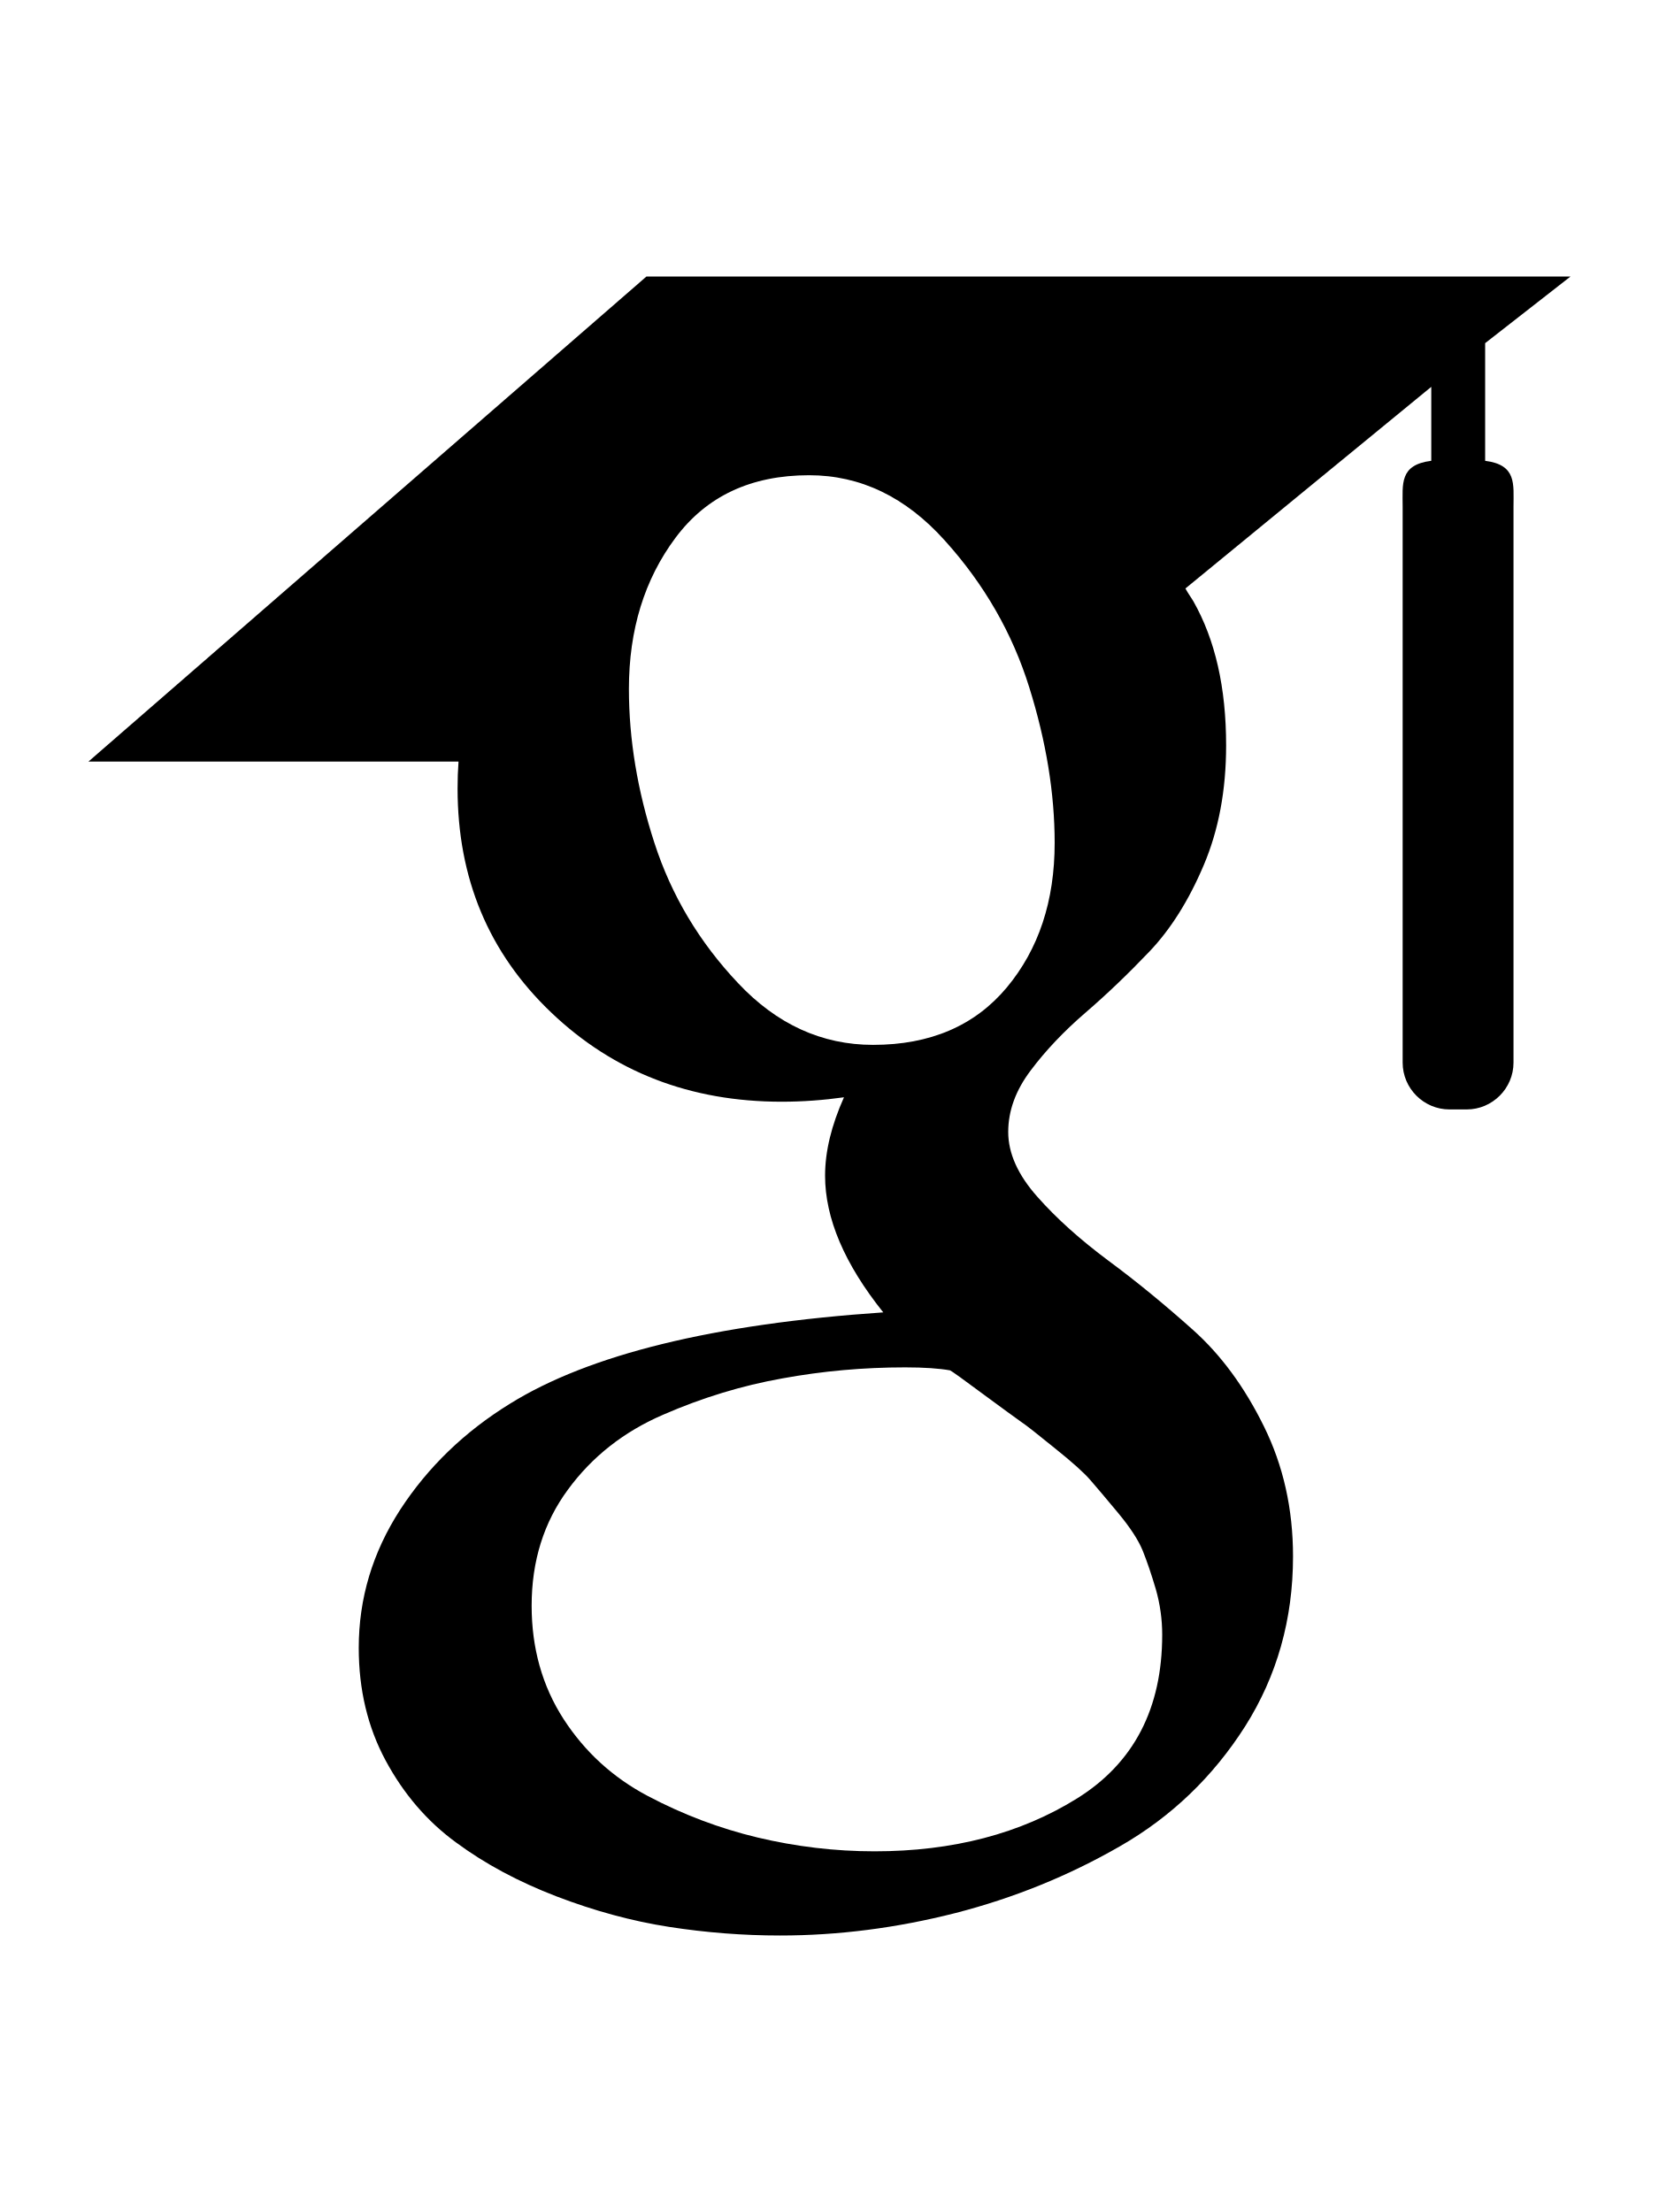
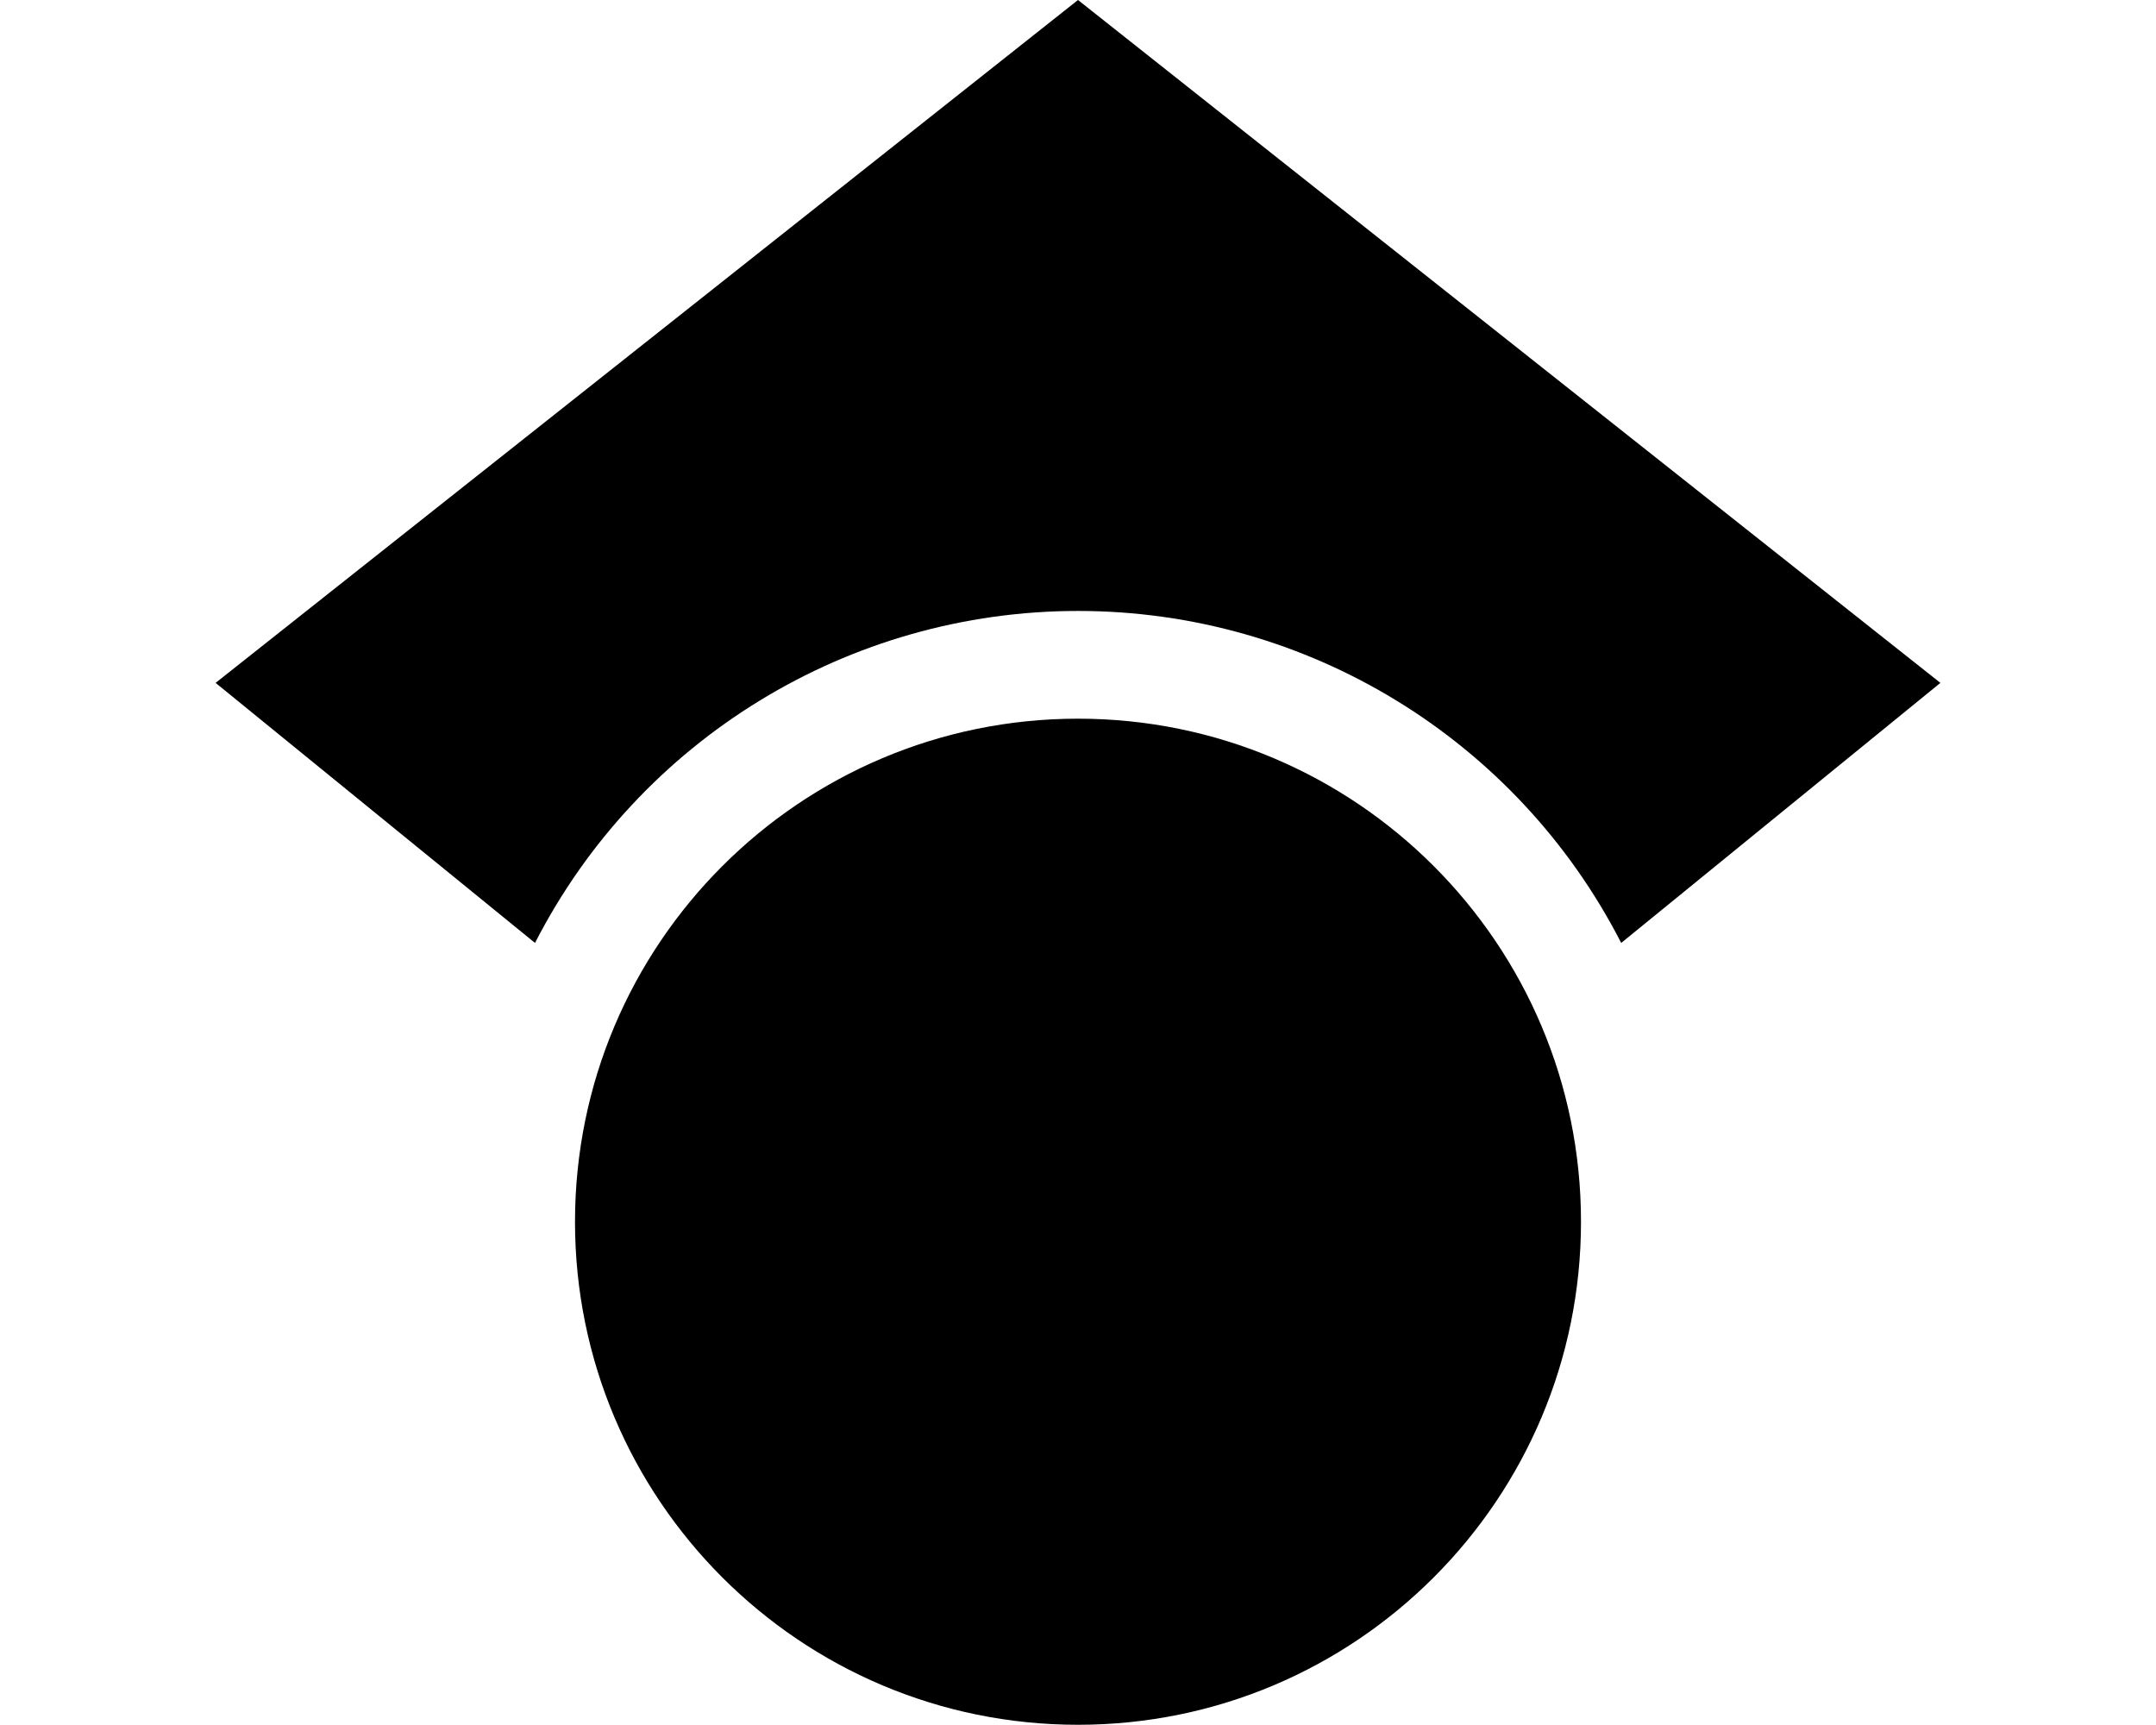
- <svg xmlns="http://www.w3.org/2000/svg" width="384" height="512" viewBox="0 0 384 512" version="1.1" id="svg8">
-   <defs id="defs2" />
-   <g id="layer6">
-     <path style="stroke-width:0.065" d="M 343.759,106.662 V 79.43 L 363.524,64 H 149.634 L 20.476,176.274 h 85.656 c -0.155,2.125 -0.219,4.046 -0.219,6.226 0,20.845 7.219,38.087 21.672,51.861 14.453,13.797 32.251,20.648 53.327,20.648 4.923,0 9.751,-0.368 14.438,-1.024 -2.907,6.501 -4.375,12.523 -4.375,18.142 0,9.875 4.499,20.43 13.467,31.642 -39.234,2.671 -68.061,9.733 -86.437,21.163 -10.531,6.499 -19,14.704 -25.39,24.531 -6.391,9.899 -9.578,20.515 -9.578,31.962 0,9.648 2.062,18.336 6.219,26.062 4.157,7.726 9.578,14.07 16.312,18.984 6.718,4.968 14.469,9.101 23.219,12.469 8.734,3.344 17.406,5.719 26.061,7.063 8.627,1.342 17.205,1.998 25.706,1.998 13.469,0 26.954,-1.734 40.547,-5.187 13.562,-3.485 26.28,-8.641 38.171,-15.493 11.859,-6.805 21.515,-16.087 28.922,-27.718 7.39,-11.68 11.095,-24.805 11.095,-39.336 0,-11.016 -2.25,-21.039 -6.75,-30.141 -4.469,-9.072 -9.938,-16.541 -16.453,-22.344 -6.501,-5.813 -13,-11.155 -19.515,-15.968 -6.501,-4.845 -12,-9.751 -16.469,-14.813 -4.485,-5.047 -6.734,-10.054 -6.734,-14.984 0,-4.921 1.734,-9.672 5.216,-14.266 3.455,-4.609 7.674,-9.048 12.61,-13.306 4.938,-4.249 9.875,-8.968 14.797,-14.133 4.921,-5.147 9.141,-11.827 12.61,-20.008 3.485,-8.179 5.203,-17.445 5.203,-27.757 0,-13.453 -2.547,-24.461 -7.547,-33.313 -0.594,-1.022 -1.218,-1.803 -1.875,-3.022 l 56.907,-46.672 v 17.119 c -7.394,0.93 -6.624,5.346 -6.624,10.635 v 128.667 c 0,5.958 4.875,10.834 10.834,10.834 h 3.989 c 5.958,0 10.834,-4.875 10.834,-10.834 V 117.293 c 0,-5.277 0.777,-9.688 -6.562,-10.63 z M 236.399,329.141 c 1.141,0.75 3.704,2.781 7.718,6.038 4.05,3.243 6.797,5.696 8.266,7.414 1.439,1.664 3.579,4.165 6.376,7.547 2.813,3.374 4.718,6.304 5.719,8.734 1,2.477 2.016,5.461 3.046,8.946 0.986,3.445 1.485,6.976 1.485,10.562 0,17.048 -6.563,29.68 -19.656,37.859 -13.125,8.181 -28.767,12.274 -46.938,12.274 -9.187,0 -18.203,-1.093 -27.062,-3.195 -8.843,-2.117 -17.312,-5.336 -25.39,-9.602 -8.078,-4.258 -14.578,-10.203 -19.501,-17.797 -4.938,-7.64 -7.406,-16.415 -7.406,-26.25 0,-10.32 2.797,-19.29 8.422,-26.906 5.593,-7.626 12.938,-13.392 22.032,-17.315 9.062,-3.946 18.249,-6.742 27.562,-8.398 9.312,-1.702 18.797,-2.555 28.438,-2.555 4.469,0 7.936,0.251 10.405,0.696 0.455,0.219 3.032,2.07 7.735,5.563 4.704,3.462 7.626,5.595 8.75,6.384 z m -3.358,-100.578 c -7.406,8.859 -17.735,13.288 -30.954,13.288 -11.859,0 -22.298,-4.765 -31.266,-14.312 -9,-9.523 -15.422,-20.328 -19.344,-32.431 -3.938,-12.109 -5.906,-23.984 -5.906,-35.648 0,-13.694 3.595,-25.352 10.781,-34.976 7.187,-9.65 17.499,-14.485 30.938,-14.485 11.875,0 22.374,5.038 31.437,15.157 9.094,10.085 15.61,21.413 19.517,33.968 3.922,12.539 5.873,24.53 5.873,35.984 0,13.447 -3.703,24.61 -11.077,33.454 z" id="path2" />
+ <svg xmlns="http://www.w3.org/2000/svg" viewBox="0 0 20 16">
+   <g id="Icons">
+     <path id="google-scholar" d="M10,0,2,6.334,4.963,8.746a5.661,5.661,0,0,1,10.076,0L18,6.334Zm0,6.666a4.667,4.667,0,0,0-4.666,4.667h0A4.666,4.666,0,1,0,10,6.666Z" />
  </g>
</svg>
